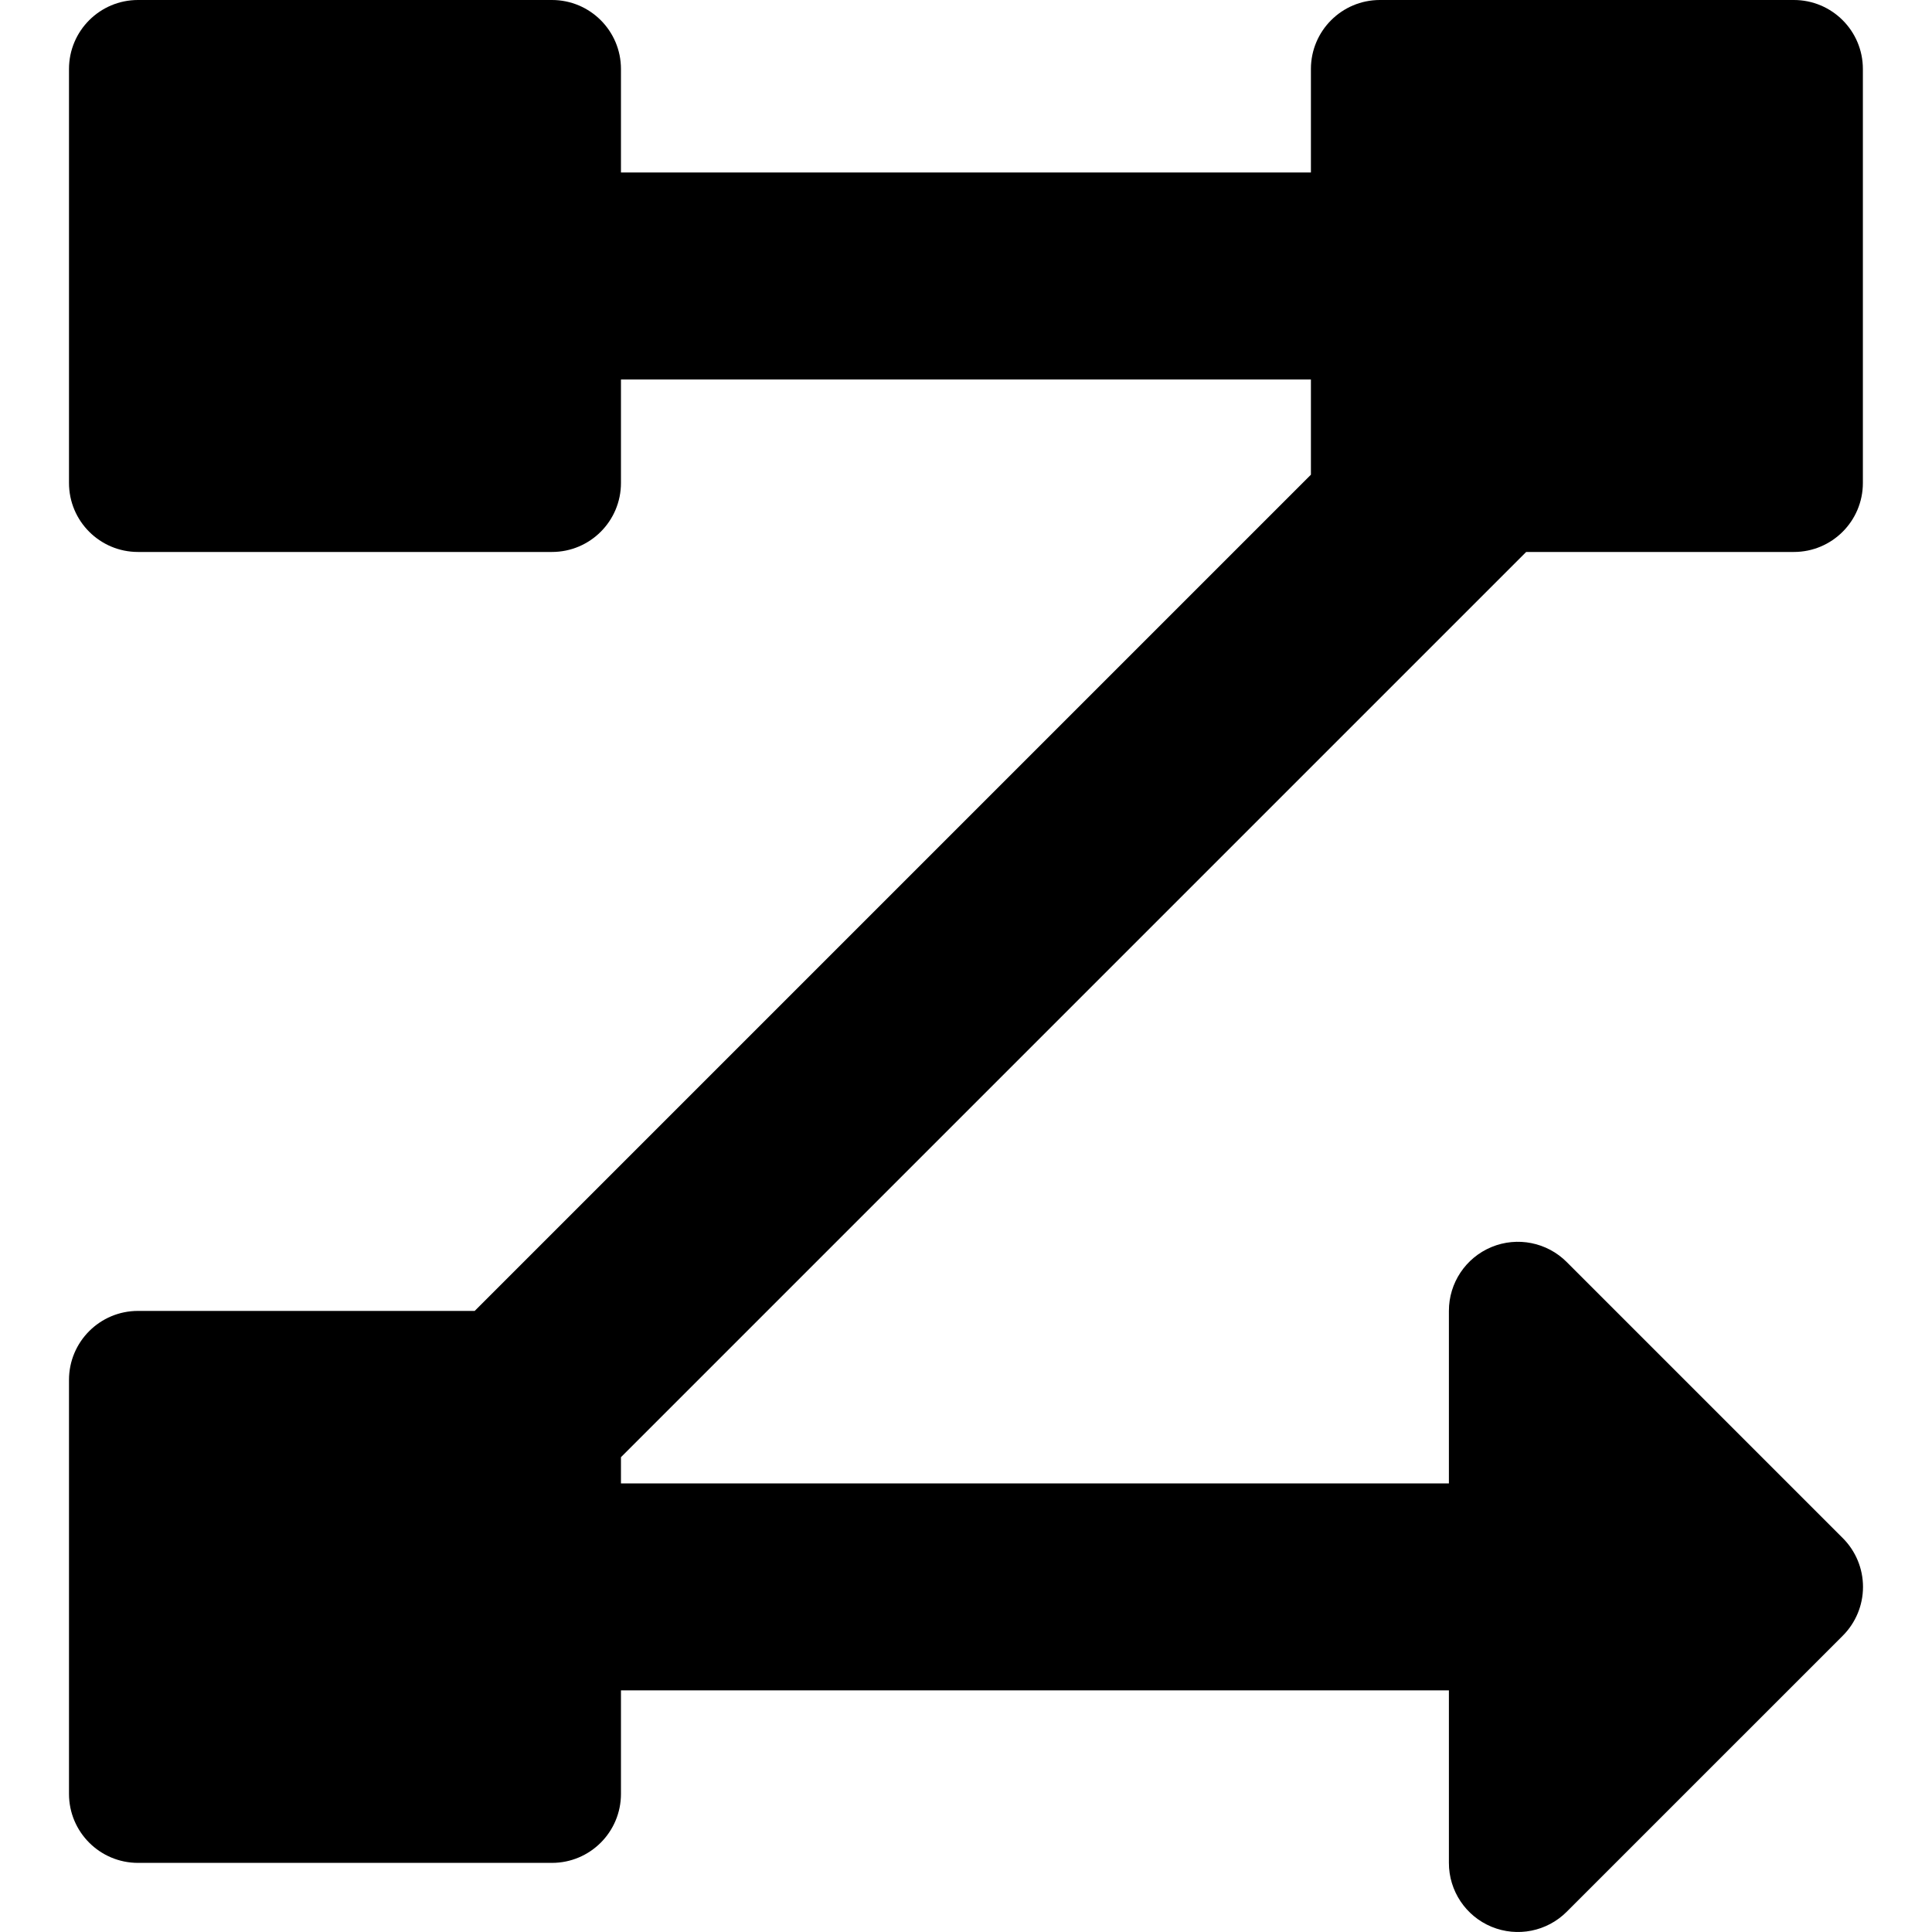
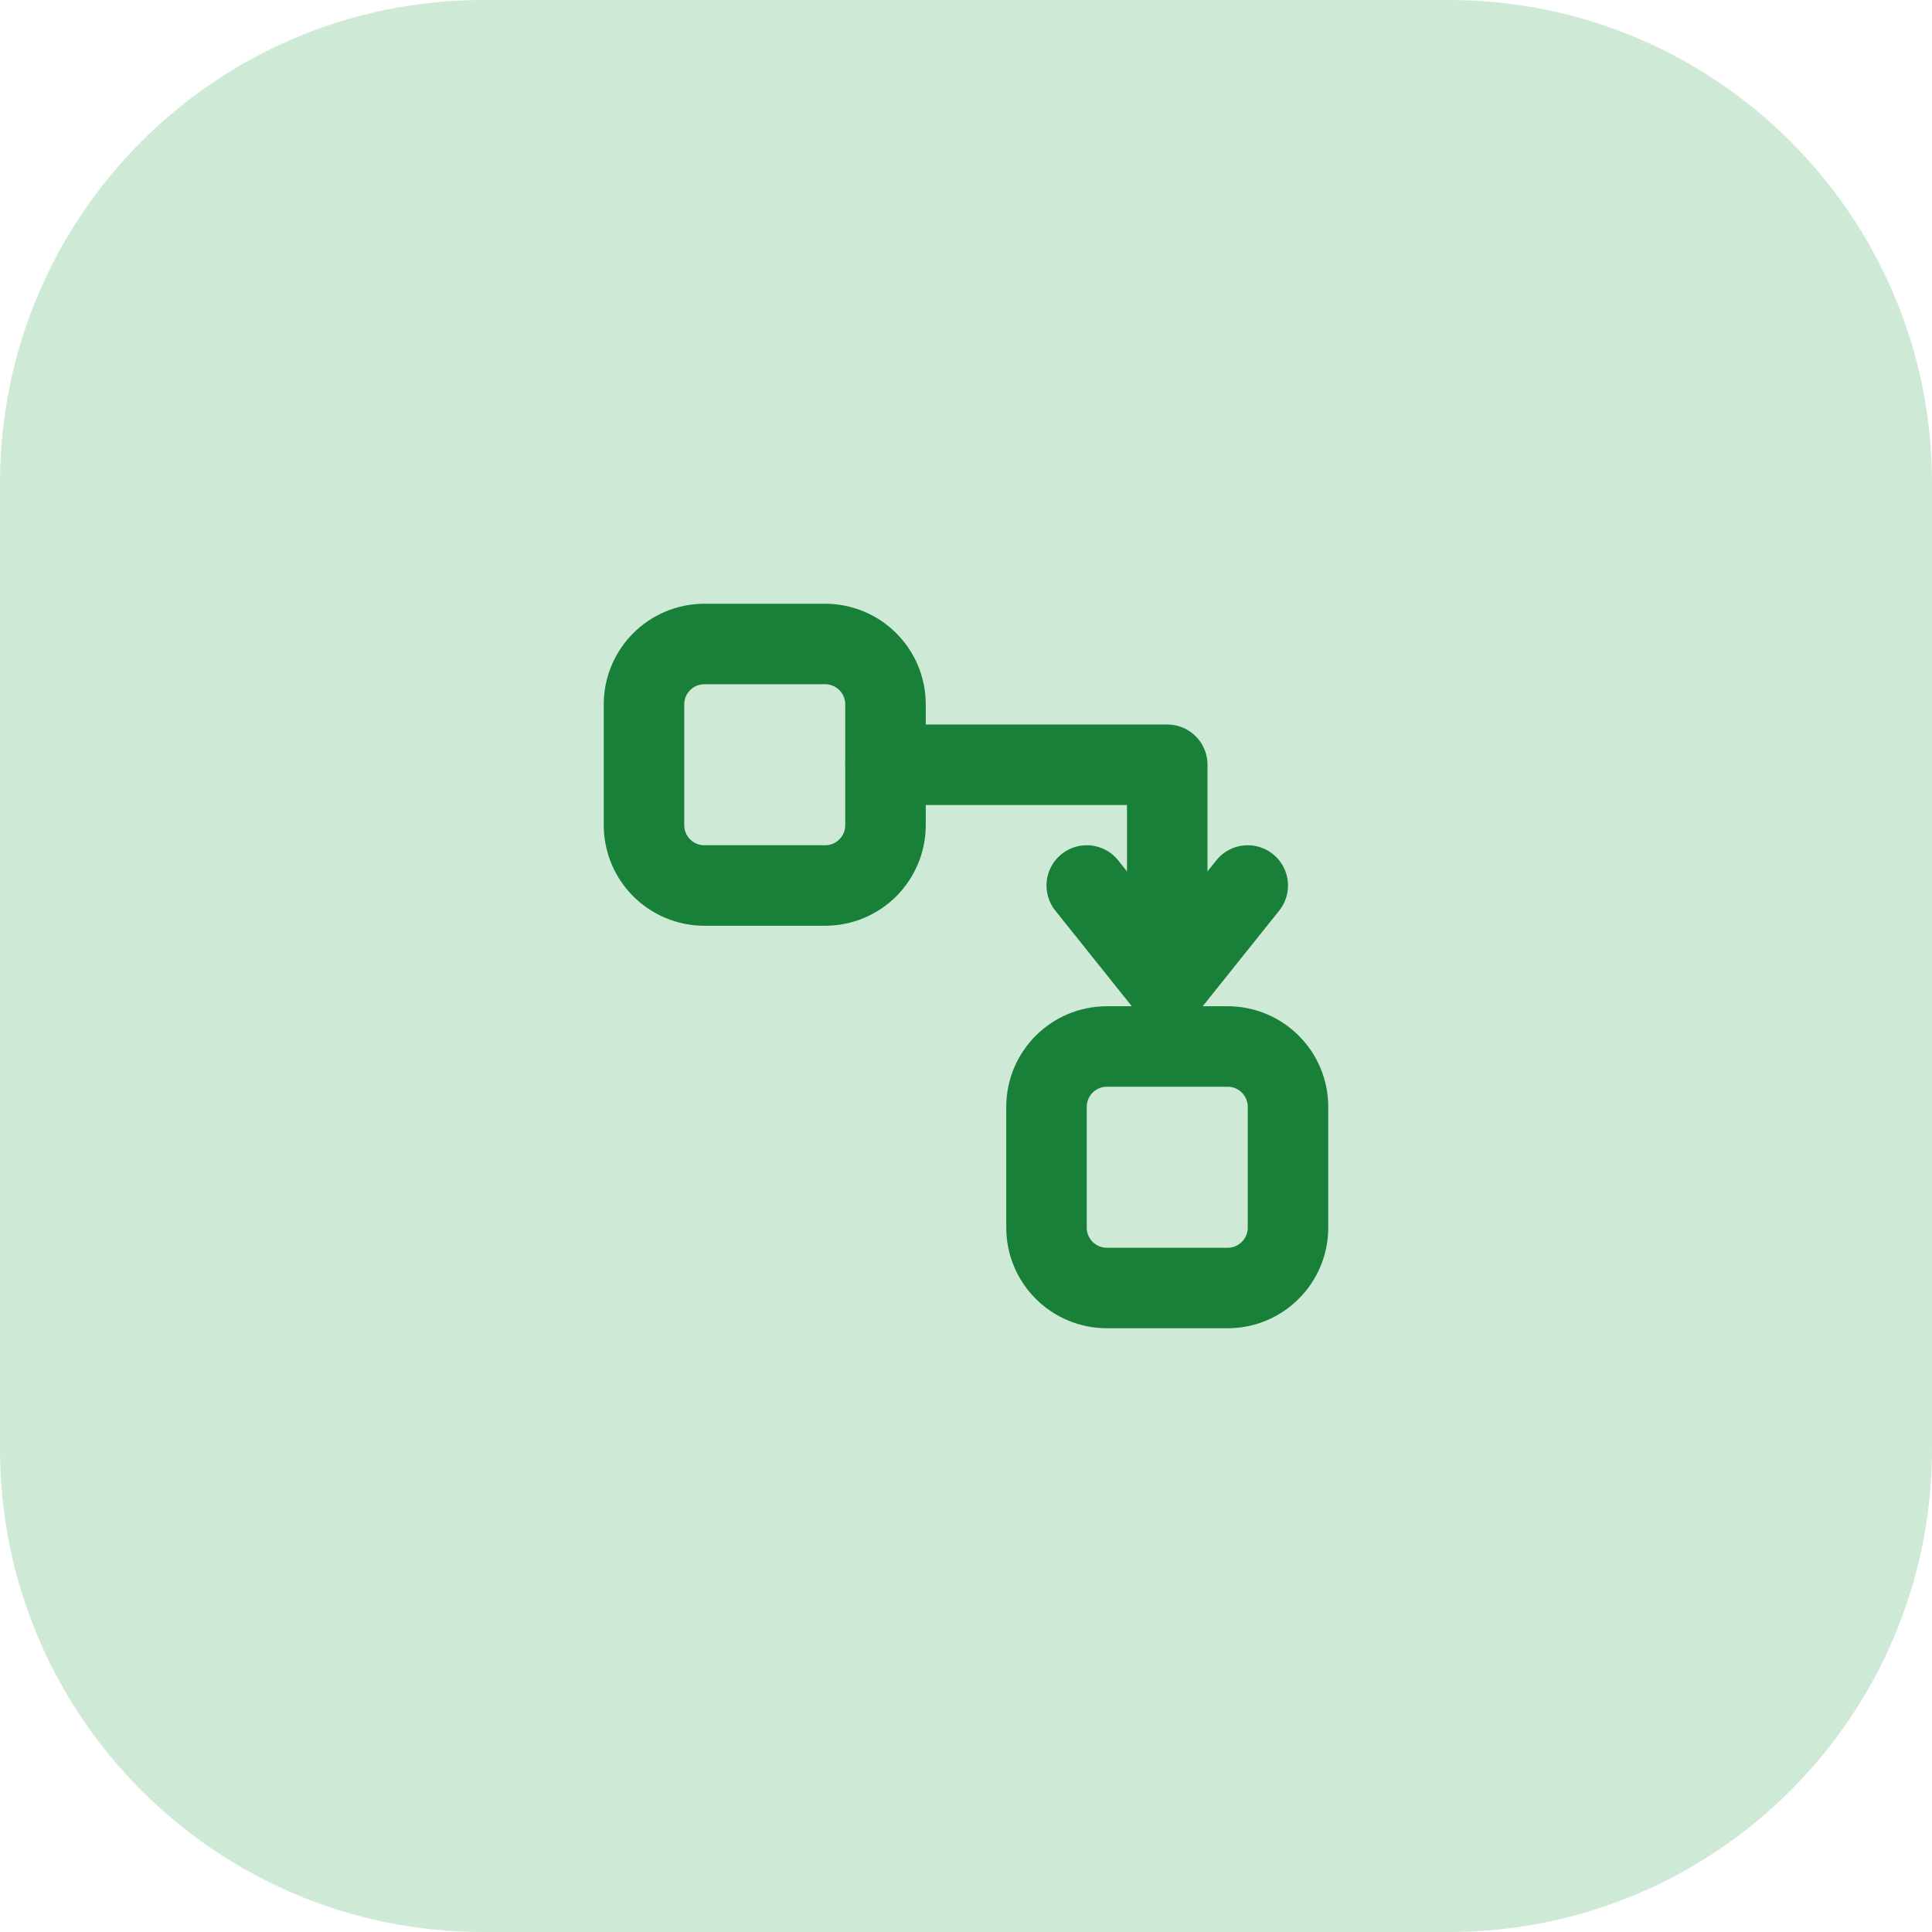
- <svg xmlns="http://www.w3.org/2000/svg" t="1772430578915" class="icon" viewBox="0 0 1024 1024" version="1.1" p-id="18392" width="200" height="200">
-   <path d="M73.138 0a36.569 36.569 0 0 0-36.569 36.569v219.414A36.569 36.569 0 0 0 73.138 292.552h219.414a36.569 36.569 0 0 0 36.569-36.569v-54.854h365.691v50.465L251.595 694.812H73.138a36.569 36.569 0 0 0-36.569 36.569v219.414a36.569 36.569 0 0 0 36.569 36.569h219.414a36.569 36.569 0 0 0 36.569-36.569v-54.854h438.829v91.423a36.569 36.569 0 0 0 62.46 25.891l146.276-146.276a36.569 36.569 0 0 0 0-51.782l-146.276-146.276a36.569 36.569 0 0 0-62.46 25.891v91.423h-438.829v-13.896L808.907 292.552H950.795a36.569 36.569 0 0 0 36.569-36.569v-219.414A36.569 36.569 0 0 0 950.795 0h-219.414a36.569 36.569 0 0 0-36.569 36.569v54.854h-365.691V36.569A36.569 36.569 0 0 0 292.552 0H73.138z" fill="#000000" p-id="18393" />
+ <svg xmlns="http://www.w3.org/2000/svg" viewBox="0 0 48 48">
+   <rect width="48" height="48" rx="12" fill="#ceead6" />
+   <g transform="translate(12 12)" fill="none" stroke="#188038" stroke-width="2" stroke-linecap="round" stroke-linejoin="round">
+     <rect x="4" y="4" width="6" height="6" rx="1.5" />
+     <rect x="14" y="14" width="6" height="6" rx="1.5" />
+     <path d="M10 7h7v5.5" />
+     <path d="M15 10l2 2.5 2-2.5" />
+   </g>
</svg>
